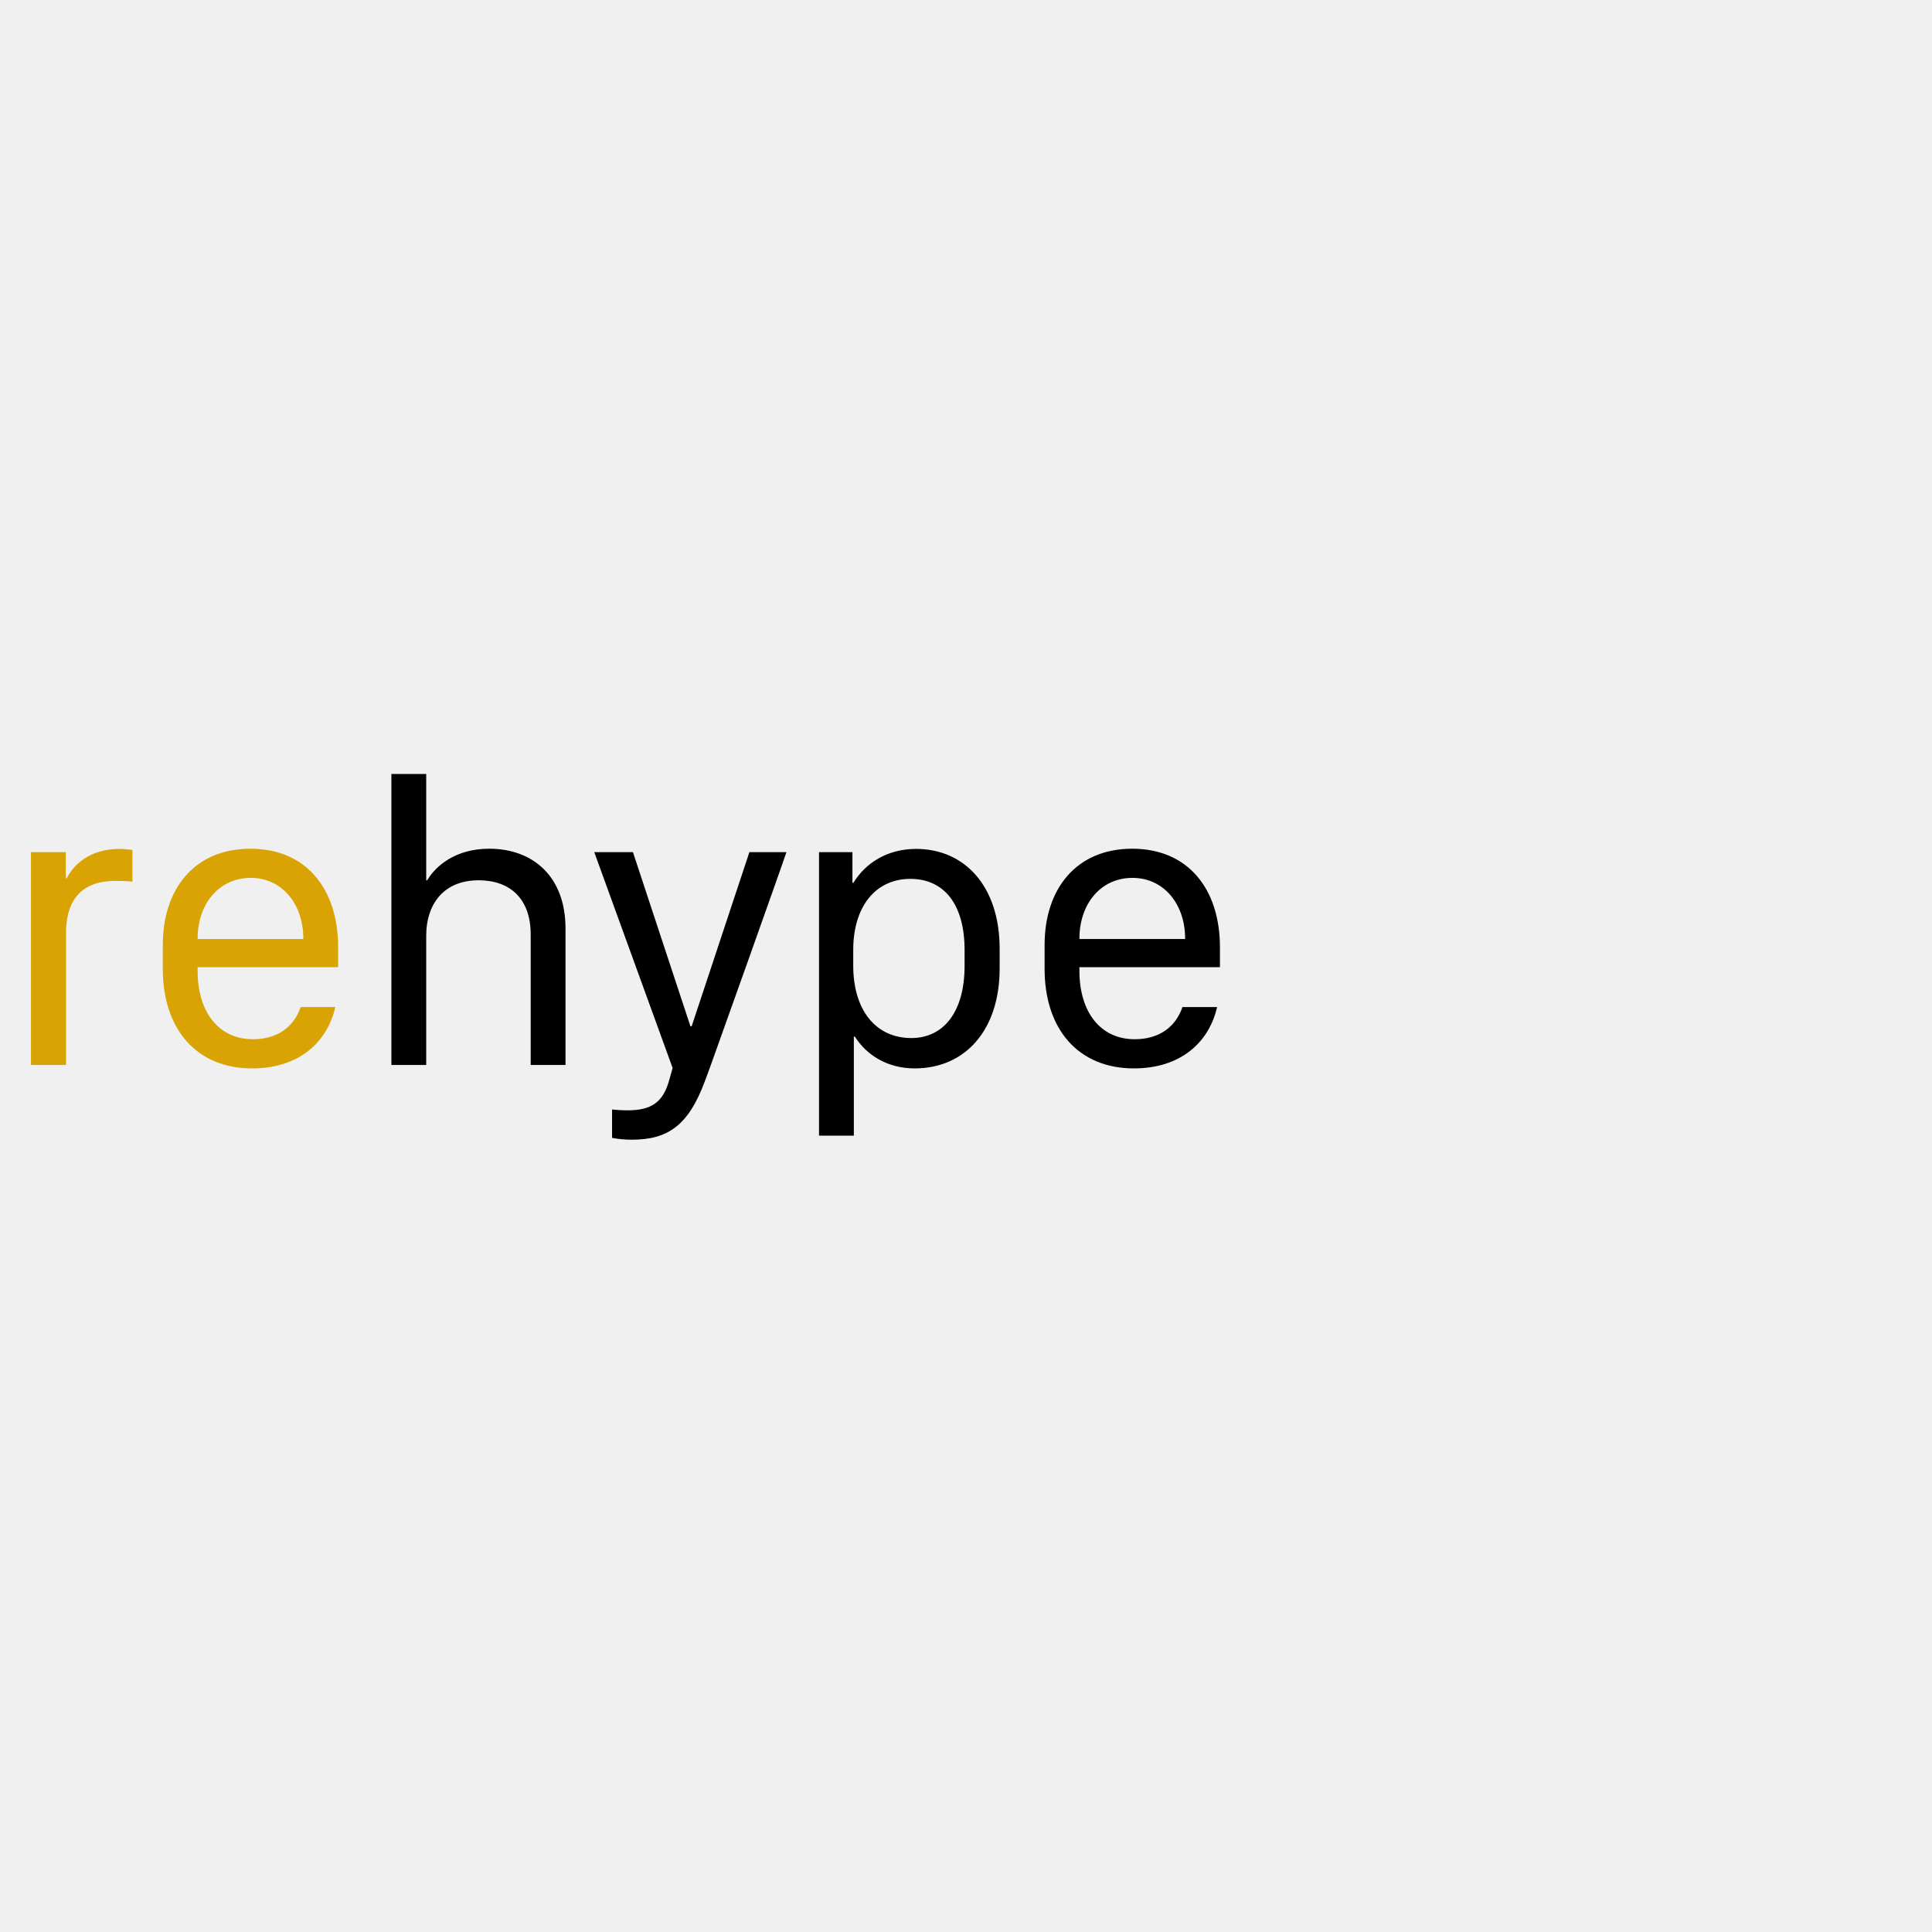
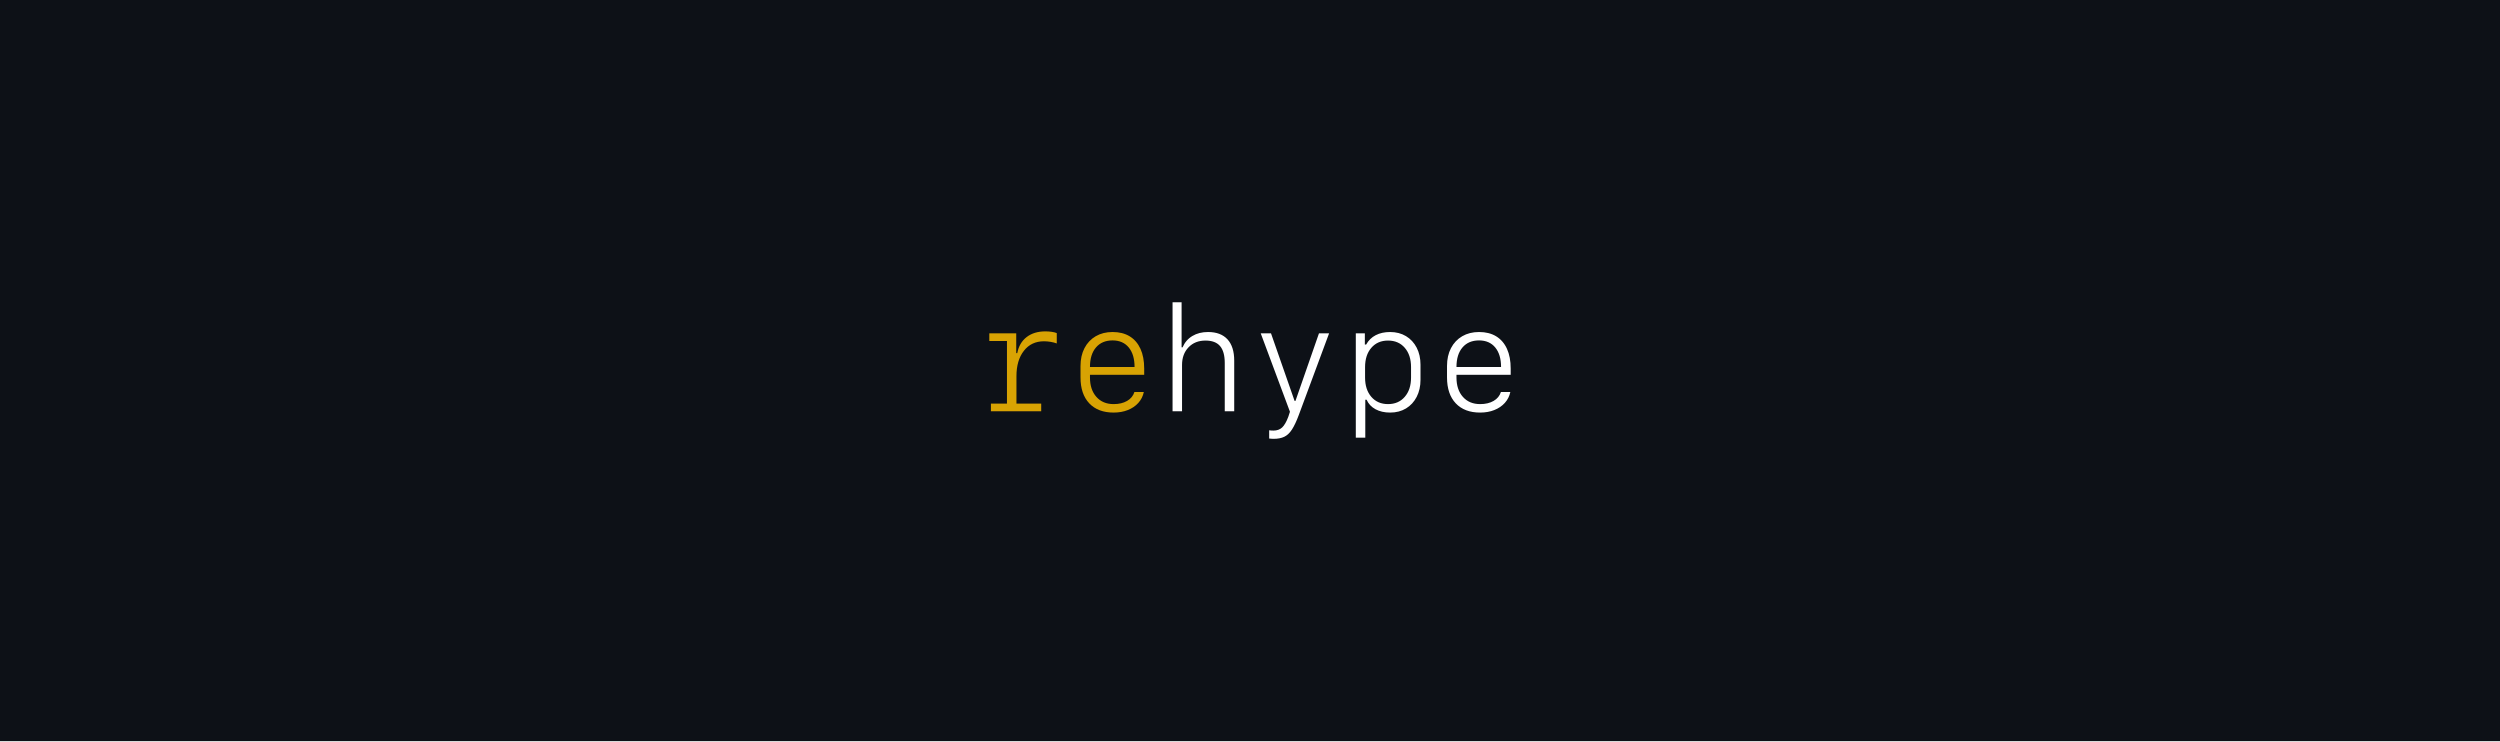
- <svg xmlns="http://www.w3.org/2000/svg" width="400" height="400" viewBox="0 0 410 210">
-   <path fill="#d8a303" d="M6.57 126L14.01 126L14.01 98.03C14.01 91.93 16.50 86.94 24.49 86.94C25.87 86.94 27.33 86.98 28.10 87.11L28.10 80.37C27.20 80.24 26.25 80.15 25.31 80.15C18.91 80.15 15.51 83.68 14.18 86.38L13.96 86.38L13.96 80.84L6.57 80.84ZM53.50 126.73C63.46 126.73 69.44 121.19 71.16 113.71L63.81 113.71C62.35 117.92 58.91 120.54 53.67 120.54C46.32 120.54 41.94 114.66 41.94 106.06L41.94 105.25L71.76 105.25L71.76 101.04C71.76 88.62 64.97 80.11 53.15 80.11C41.29 80.11 34.55 88.62 34.55 100.52L34.55 105.59C34.55 118.44 41.72 126.73 53.50 126.73ZM41.94 99.27L41.94 99.14C41.94 92.01 46.32 86.30 53.20 86.30C59.94 86.30 64.37 91.97 64.37 99.14L64.37 99.27Z" />
-   <path d="M83.06 126L90.45 126L90.45 98.50C90.45 92.31 93.80 86.81 101.58 86.81C108.20 86.81 112.62 90.68 112.62 98.29L112.62 126L120.01 126L120.01 97.04C120.01 86.04 113.14 80.11 103.81 80.11C96.51 80.11 92.34 83.93 90.66 86.81L90.45 86.81L90.45 64.25L83.06 64.25ZM166.89 80.84L159.03 80.84L146.78 117.79L146.52 117.79L134.32 80.84L126.11 80.84L142.74 126.64L142.05 129.09C140.77 133.86 138.32 135.63 133.16 135.63C132.04 135.63 130.63 135.54 129.89 135.45L129.89 141.47C131.14 141.73 132.69 141.86 134.06 141.86C141.67 141.86 146.09 138.93 149.62 129.35L150.78 126.21C150.82 126.17 166.46 82.30 166.89 80.84ZM194.13 126.73C204.75 126.73 212.14 118.70 212.14 105.50L212.14 101.34C212.14 87.97 204.62 80.15 194.43 80.15C188.38 80.15 183.73 83.07 181.11 87.33L180.90 87.33L180.90 80.84L173.81 80.84L173.81 141.00L181.20 141.00L181.20 119.98L181.41 119.98C183.95 123.98 188.38 126.73 194.13 126.73ZM193.40 120.29C185.71 120.29 181.07 114.18 181.07 104.95L181.07 101.55C181.07 92.57 185.67 86.51 193.19 86.51C200.49 86.51 204.70 92.10 204.70 101.59L204.70 104.95C204.70 114.87 200.15 120.29 193.40 120.29ZM240.63 126.73C250.59 126.73 256.57 121.19 258.29 113.71L250.94 113.71C249.48 117.92 246.04 120.54 240.80 120.54C233.45 120.54 229.07 114.66 229.07 106.06L229.07 105.25L258.89 105.25L258.89 101.04C258.89 88.62 252.10 80.11 240.28 80.11C228.42 80.11 221.68 88.62 221.68 100.52L221.68 105.59C221.68 118.44 228.85 126.73 240.63 126.73ZM229.07 99.27L229.07 99.14C229.07 92.01 233.45 86.30 240.32 86.30C247.07 86.30 251.50 91.97 251.50 99.14L251.50 99.27Z" />
+ <svg xmlns="http://www.w3.org/2000/svg" width="1012" height="300" viewBox="0 0 1012 300">
+   <style>
+     .b {fill: #0d1117}
+     .l {fill: #fff}
+     @media (prefers-color-scheme: light) {
+       .b {fill: #fff}
+       .l {fill: #0d1117}
+     }
+   </style>
+   <rect class="b" x="0" y="0" width="1012" height="300" />
+   <path fill="#d8a303" d="M411.46 166.48L411.46 152.30Q411.46 145.83 414.48 141.99Q417.49 138.15 422.59 138.15L422.59 138.15Q423.88 138.15 425.29 138.38Q426.69 138.62 427.78 139.03L427.78 139.03L427.78 134.84Q427.04 134.52 425.80 134.33Q424.55 134.14 423.18 134.14L423.18 134.14Q418.58 134.14 415.59 136.44Q412.60 138.74 411.78 142.95L411.78 142.95L411.37 142.95L411.37 134.93L400.47 134.93L400.47 138.03L407.62 138.03L407.62 166.48L411.46 166.48ZM401.12 166.48L421.48 166.48L421.48 163.37L401.12 163.37L401.12 166.48ZM450.37 137.80L450.37 137.80Q454.55 137.80 456.91 140.65Q459.27 143.51 459.27 148.55L459.27 148.55L441.22 148.55Q441.22 143.48 443.66 140.64Q446.09 137.80 450.37 137.80ZM463.02 158.69L459.21 158.69Q458.48 161.00 456.25 162.29Q454.03 163.58 450.80 163.58L450.80 163.58Q446.41 163.58 443.82 160.66Q441.22 157.75 441.22 152.80L441.22 152.80L441.22 151.71L463.17 151.71L463.17 149.22Q463.17 144.51 461.66 141.20Q460.15 137.89 457.29 136.14Q454.44 134.40 450.37 134.40L450.37 134.40Q446.47 134.40 443.54 136.11Q440.61 137.83 439.00 140.92Q437.39 144.01 437.39 148.17L437.39 148.17L437.39 152.77Q437.39 159.51 440.92 163.26Q444.45 167.01 450.80 167.01L450.80 167.01Q454.00 167.01 456.56 165.98Q459.13 164.96 460.81 163.08Q462.49 161.21 463.02 158.69L463.02 158.69Z" />
+   <path class="l" d="M474.65 122.36L474.65 166.48L478.49 166.48L478.49 147.73Q478.49 143.33 481.11 140.60Q483.73 137.86 487.98 137.86L487.98 137.86Q491.97 137.86 493.87 140.08Q495.78 142.31 495.78 146.94L495.78 146.94L495.78 166.48L499.61 166.48L499.61 145.97Q499.61 140.35 496.89 137.37Q494.16 134.40 489.01 134.40L489.01 134.40Q485.35 134.40 482.67 136.01Q479.98 137.62 478.70 140.61L478.70 140.61L478.31 140.61L478.31 122.36L474.65 122.36ZM515.55 177.64L515.55 177.64Q518.13 177.64 519.87 176.81Q521.62 175.97 522.98 173.88Q524.34 171.78 525.75 168.00L525.75 168.00L538.02 134.93L533.92 134.93L524.40 162.29L524.05 162.29L514.50 134.93L510.34 134.93L522.17 166.68L521.53 168.65Q520.36 171.78 519.01 173.04Q517.66 174.30 515.49 174.30L515.49 174.30Q515.14 174.30 514.61 174.27Q514.09 174.24 513.76 174.18L513.76 174.18L513.76 177.52Q514.14 177.55 514.67 177.60Q515.20 177.64 515.55 177.64ZM562.72 134.40L562.72 134.40Q559.35 134.40 556.87 135.69Q554.40 136.98 553.02 139.47L553.02 139.47L552.49 139.47L552.49 134.93L548.83 134.93L548.83 177.17L552.67 177.17L552.67 161.82L553.20 161.82Q554.31 164.31 556.80 165.66Q559.29 167.01 562.72 167.01L562.72 167.01Q566.38 167.01 569.15 165.34Q571.92 163.67 573.47 160.66Q575.02 157.66 575.02 153.74L575.02 153.74L575.02 147.67Q575.02 143.72 573.47 140.73Q571.92 137.74 569.15 136.07Q566.38 134.40 562.72 134.40ZM561.87 137.86L561.87 137.86Q566.12 137.86 568.65 140.79Q571.19 143.72 571.19 148.61L571.19 148.61L571.19 152.83Q571.19 157.69 568.65 160.63Q566.12 163.58 561.87 163.58L561.87 163.58Q557.65 163.58 555.12 160.65Q552.58 157.72 552.58 152.83L552.58 152.83L552.58 148.61Q552.58 143.72 555.12 140.79Q557.65 137.86 561.87 137.86ZM598.72 137.80L598.72 137.80Q602.91 137.80 605.27 140.65Q607.63 143.51 607.63 148.55L607.63 148.55L589.58 148.55Q589.58 143.48 592.02 140.64Q594.45 137.80 598.72 137.80ZM611.38 158.69L607.57 158.69Q606.84 161.00 604.61 162.29Q602.39 163.58 599.16 163.58L599.16 163.58Q594.77 163.58 592.18 160.66Q589.58 157.75 589.58 152.80L589.58 152.80L589.58 151.71L611.53 151.71L611.53 149.22Q611.53 144.51 610.02 141.20Q608.51 137.89 605.65 136.14Q602.80 134.40 598.72 134.40L598.72 134.40Q594.83 134.40 591.90 136.11Q588.97 137.83 587.36 140.92Q585.75 144.01 585.75 148.17L585.75 148.17L585.75 152.77Q585.75 159.51 589.28 163.26Q592.81 167.01 599.16 167.01L599.16 167.01Q602.36 167.01 604.92 165.98Q607.48 164.96 609.17 163.08Q610.85 161.21 611.38 158.69L611.38 158.69Z" />
</svg>
